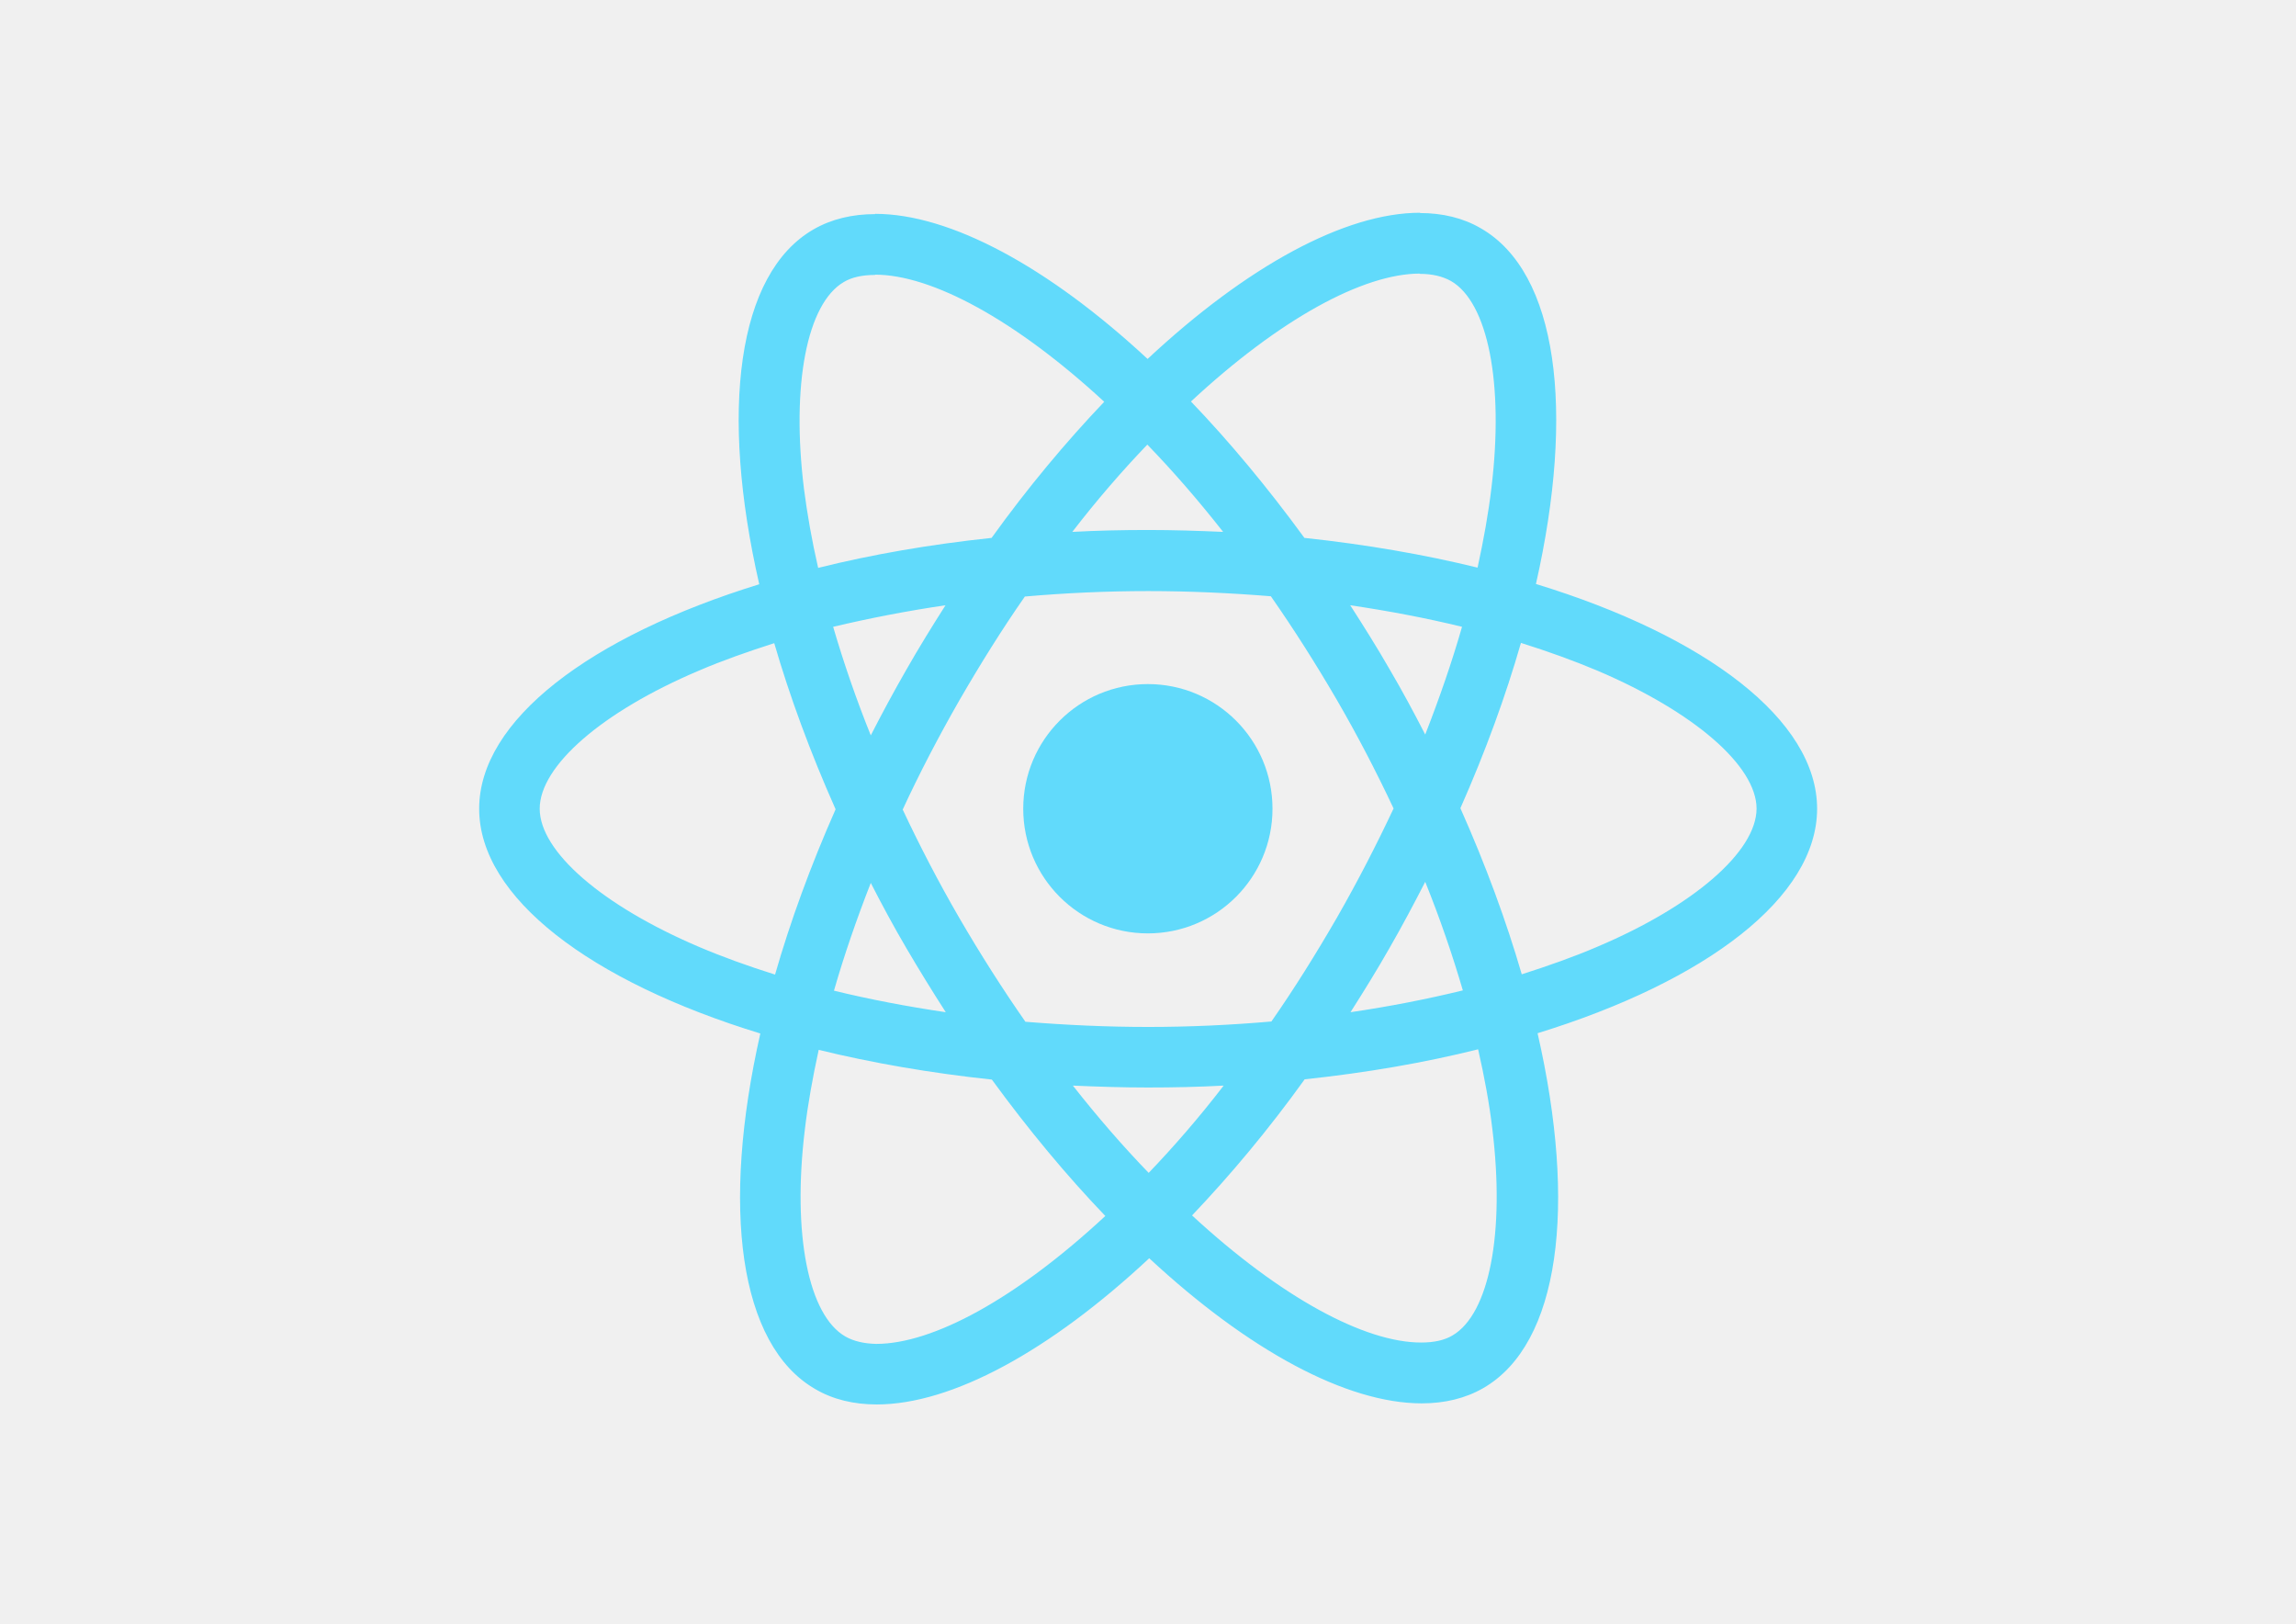
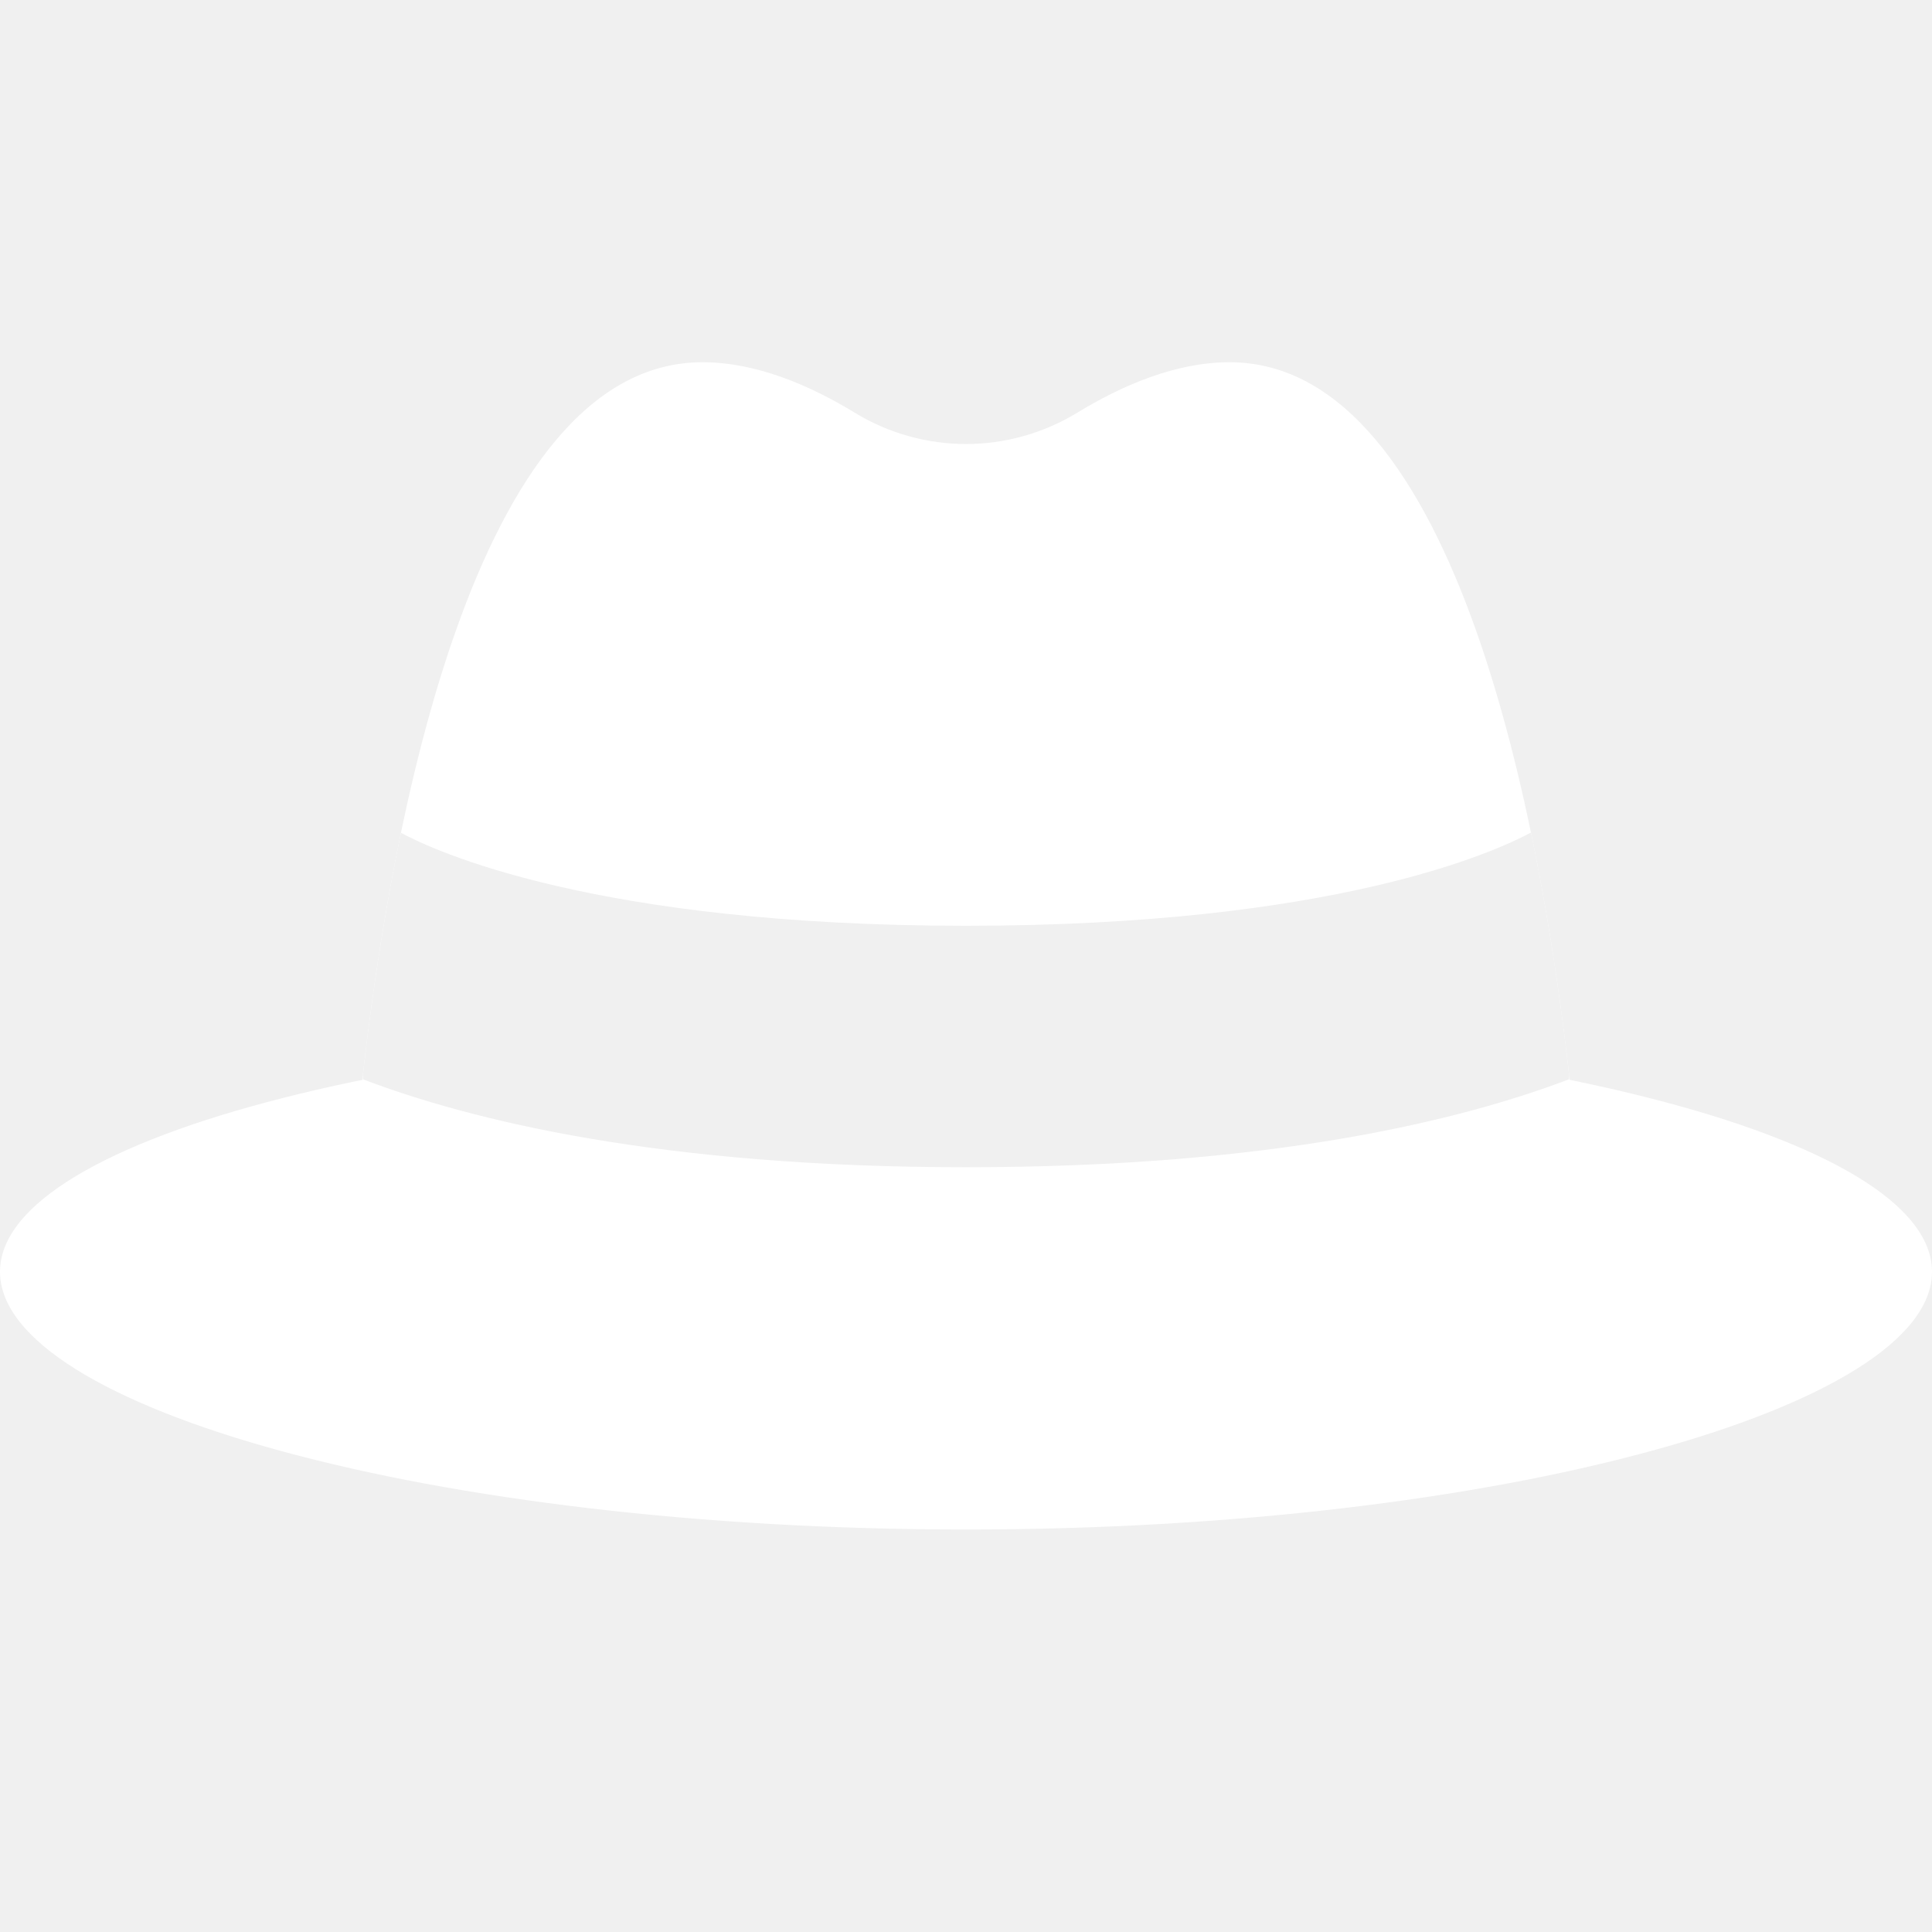
- <svg xmlns="http://www.w3.org/2000/svg" viewBox="0 0 841.9 595.3">
-   <g fill="#61DAFB">
-     <path d="M666.3 296.5c0-32.5-40.7-63.3-103.1-82.4 14.4-63.6 8-114.2-20.2-130.4-6.5-3.8-14.1-5.6-22.4-5.6v22.3c4.6 0 8.3.9 11.4 2.6 13.6 7.8 19.5 37.5 14.9 75.7-1.1 9.4-2.9 19.3-5.1 29.4-19.6-4.8-41-8.5-63.5-10.9-13.5-18.5-27.5-35.3-41.6-50 32.6-30.3 63.2-46.9 84-46.9V78c-27.5 0-63.5 19.6-99.9 53.6-36.4-33.8-72.4-53.2-99.9-53.2v22.3c20.7 0 51.4 16.5 84 46.6-14 14.7-28 31.4-41.3 49.9-22.6 2.4-44 6.1-63.6 11-2.3-10-4-19.7-5.2-29-4.7-38.2 1.1-67.9 14.6-75.8 3-1.8 6.9-2.6 11.5-2.6V78.5c-8.4 0-16 1.8-22.6 5.6-28.1 16.2-34.4 66.7-19.9 130.1-62.2 19.2-102.7 49.9-102.7 82.3 0 32.5 40.7 63.3 103.1 82.4-14.4 63.6-8 114.2 20.2 130.4 6.5 3.8 14.1 5.6 22.5 5.6 27.5 0 63.5-19.6 99.9-53.6 36.4 33.8 72.4 53.2 99.9 53.2 8.4 0 16-1.8 22.6-5.6 28.1-16.2 34.4-66.7 19.9-130.1 62-19.1 102.5-49.9 102.5-82.3zm-130.2-66.7c-3.7 12.9-8.3 26.2-13.5 39.5-4.1-8-8.4-16-13.1-24-4.6-8-9.5-15.8-14.4-23.4 14.2 2.1 27.9 4.7 41 7.9zm-45.8 106.5c-7.8 13.5-15.8 26.3-24.1 38.2-14.9 1.3-30 2-45.2 2-15.1 0-30.2-.7-45-1.9-8.3-11.9-16.4-24.6-24.2-38-7.6-13.1-14.5-26.4-20.8-39.8 6.2-13.4 13.2-26.8 20.7-39.9 7.8-13.5 15.8-26.3 24.1-38.2 14.9-1.3 30-2 45.2-2 15.1 0 30.2.7 45 1.9 8.3 11.9 16.4 24.6 24.2 38 7.6 13.1 14.5 26.4 20.8 39.8-6.3 13.4-13.2 26.8-20.7 39.9zm32.3-13c5.4 13.4 10 26.8 13.8 39.8-13.1 3.2-26.9 5.9-41.2 8 4.9-7.7 9.8-15.6 14.4-23.7 4.6-8 8.9-16.1 13-24.1zM421.2 430c-9.3-9.6-18.6-20.3-27.8-32 9 .4 18.2.7 27.5.7 9.4 0 18.7-.2 27.8-.7-9 11.7-18.3 22.4-27.5 32zm-74.4-58.9c-14.2-2.1-27.9-4.7-41-7.9 3.7-12.9 8.3-26.2 13.5-39.5 4.1 8 8.4 16 13.1 24 4.7 8 9.5 15.8 14.4 23.4zM420.7 163c9.3 9.6 18.6 20.3 27.8 32-9-.4-18.2-.7-27.5-.7-9.4 0-18.7.2-27.8.7 9-11.7 18.3-22.4 27.5-32zm-74 58.9c-4.9 7.7-9.8 15.6-14.4 23.7-4.6 8-8.9 16-13 24-5.4-13.4-10-26.8-13.8-39.8 13.1-3.1 26.9-5.8 41.2-7.9zm-90.5 125.2c-35.4-15.1-58.3-34.9-58.3-50.6 0-15.7 22.9-35.6 58.3-50.6 8.6-3.7 18-7 27.7-10.1 5.7 19.6 13.2 40 22.5 60.9-9.2 20.8-16.6 41.1-22.2 60.6-9.9-3.1-19.3-6.5-28-10.2zM310 490c-13.6-7.8-19.5-37.5-14.9-75.7 1.1-9.4 2.9-19.3 5.1-29.4 19.6 4.8 41 8.5 63.5 10.9 13.5 18.5 27.5 35.3 41.6 50-32.6 30.3-63.2 46.9-84 46.9-4.5-.1-8.3-1-11.3-2.7zm237.2-76.2c4.7 38.2-1.1 67.9-14.6 75.8-3 1.8-6.9 2.6-11.5 2.6-20.7 0-51.4-16.5-84-46.6 14-14.7 28-31.4 41.3-49.9 22.6-2.4 44-6.1 63.6-11 2.3 10.1 4.1 19.8 5.2 29.1zm38.5-66.7c-8.6 3.7-18 7-27.7 10.1-5.7-19.6-13.2-40-22.5-60.9 9.2-20.8 16.6-41.1 22.2-60.6 9.9 3.1 19.3 6.5 28.1 10.2 35.4 15.1 58.3 34.9 58.3 50.6-.1 15.7-23 35.6-58.4 50.6zM320.8 78.4z" />
-     <circle cx="420.9" cy="296.5" r="45.7" />
-     <path d="M520.5 78.1z" />
-   </g>
+ <svg xmlns="http://www.w3.org/2000/svg" width="51" height="51" viewBox="0 0 51 51" fill="none">
+   <path d="M51 33.571C51 37.154 39.583 40.375 25.5 40.375C11.417 40.375 0 37.154 0 33.571C0 29.988 11.417 27.083 25.5 27.083C39.583 27.083 51 29.988 51 33.571Z" fill="white" />
+   <path d="M37.96 31.875H13.04C10.971 31.875 9.368 30.232 9.582 28.346C10.293 22.058 12.47 9.562 18.544 9.562C19.961 9.562 21.378 10.171 22.559 10.892C24.369 11.997 26.629 11.997 28.441 10.892C29.622 10.171 31.039 9.562 32.456 9.562C38.529 9.562 40.706 22.058 41.418 28.346C41.632 30.232 40.029 31.875 37.96 31.875Z" fill="white" />
+   <path d="M41.418 28.49C41.415 28.442 41.425 28.395 41.418 28.346C41.219 26.576 40.902 24.313 40.414 21.977C39.421 22.51 35.162 24.438 25.5 24.438C15.672 24.438 11.435 22.444 10.584 21.984C10.098 24.319 9.781 26.578 9.582 28.348C9.576 28.396 9.585 28.442 9.582 28.491C12.407 29.566 17.409 30.812 25.5 30.812C33.591 30.812 38.593 29.566 41.418 28.49Z" fill="#F0F0F0" />
</svg>
